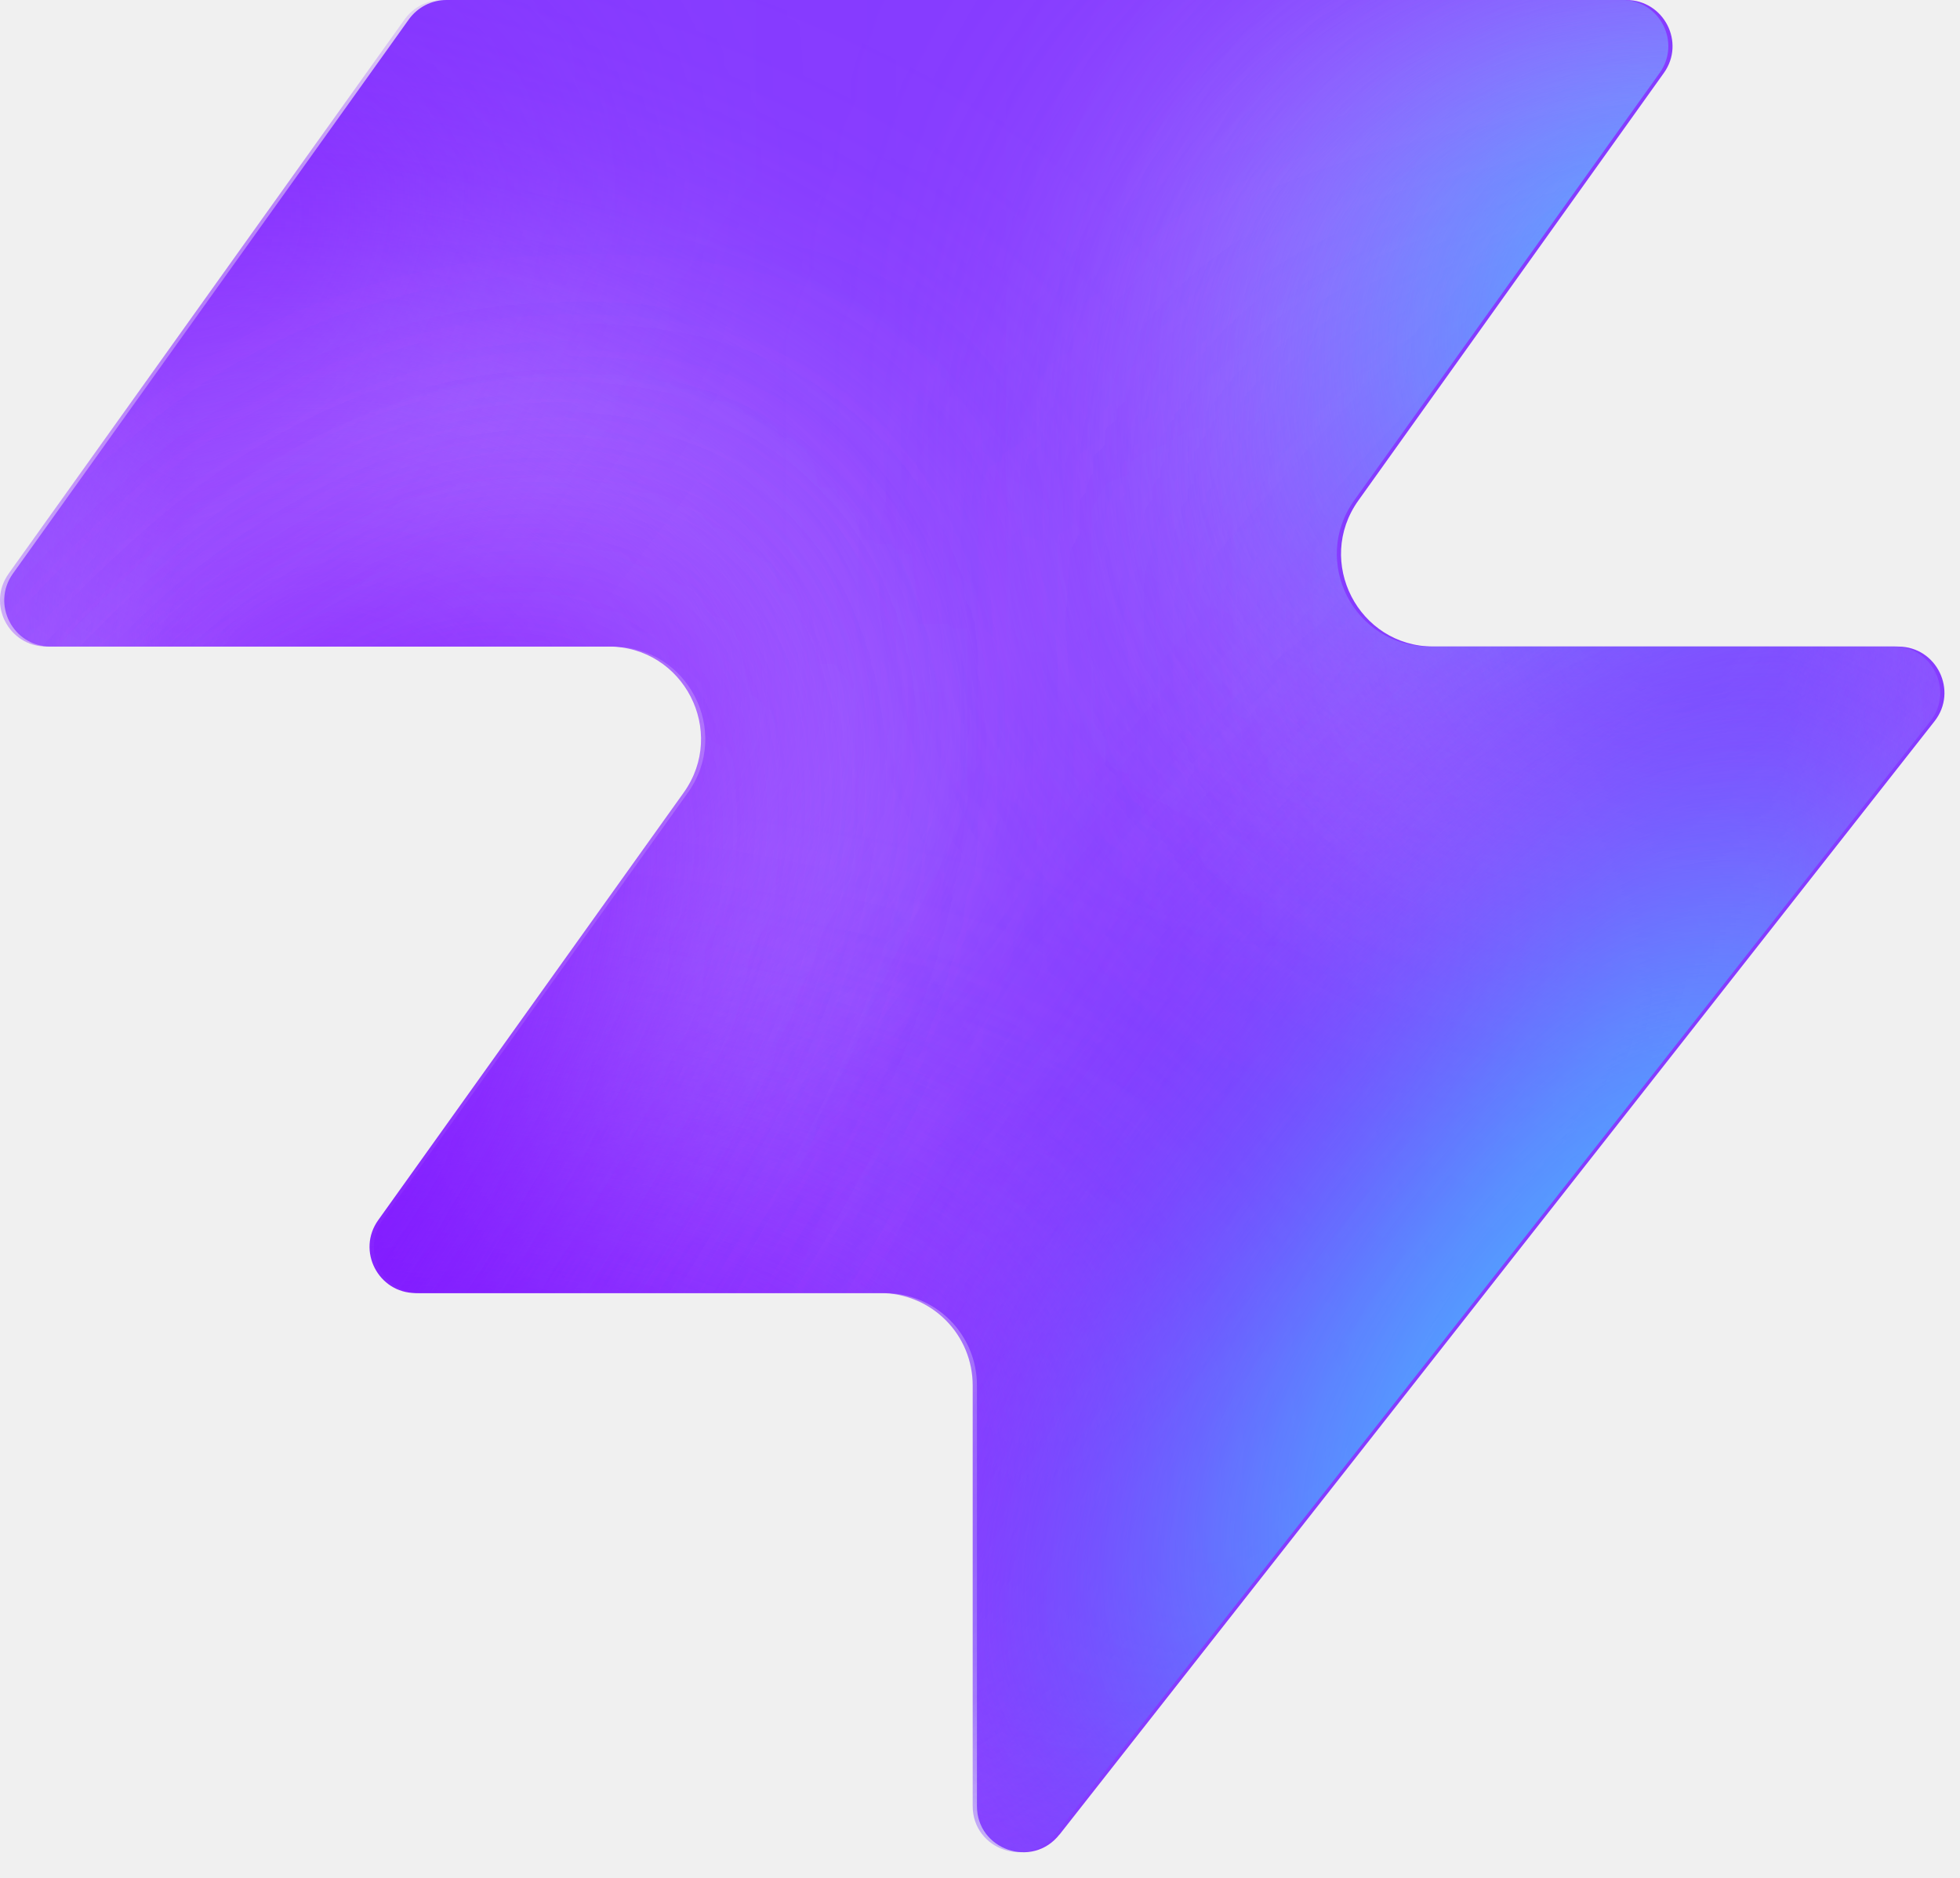
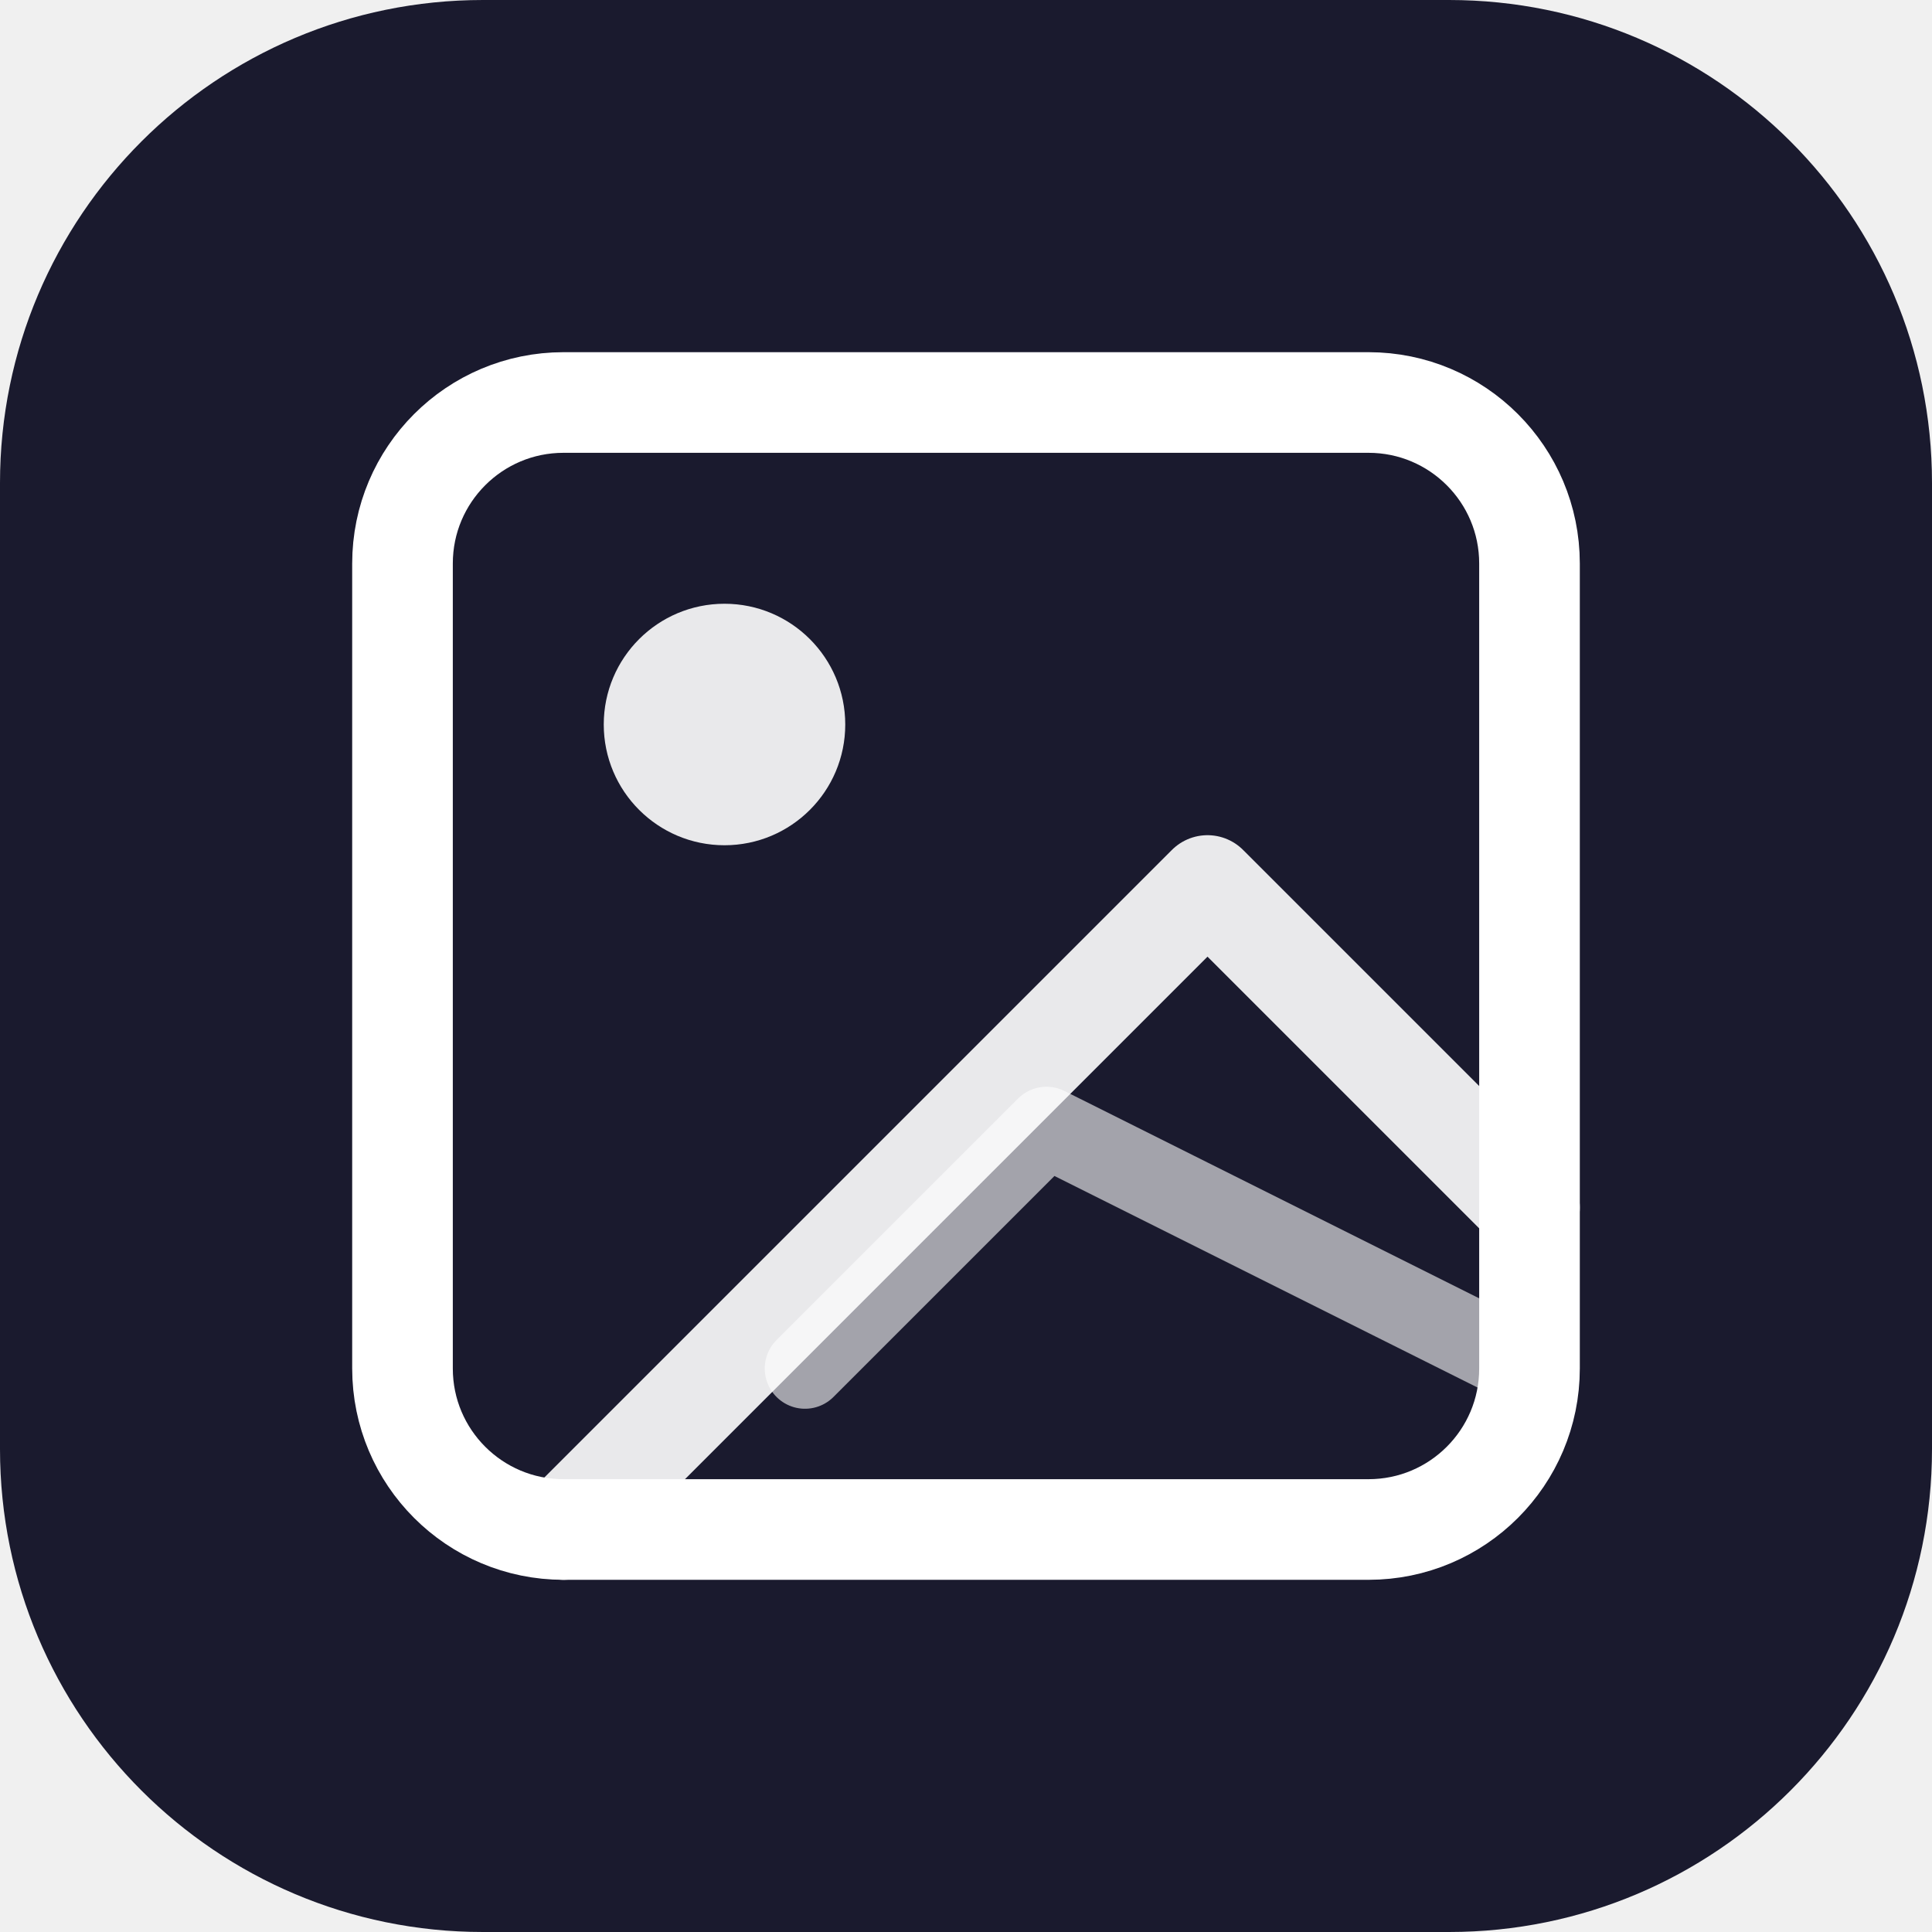
- <svg xmlns="http://www.w3.org/2000/svg" width="48" height="46" fill="none" viewBox="0 0 48 46">
-   <path fill="#863bff" d="M25.946 44.938c-.664.845-2.021.375-2.021-.698V33.937a2.26 2.26 0 0 0-2.262-2.262H10.287c-.92 0-1.456-1.04-.92-1.788l7.48-10.471c1.07-1.497 0-3.578-1.842-3.578H1.237c-.92 0-1.456-1.04-.92-1.788L10.013.474c.214-.297.556-.474.92-.474h28.894c.92 0 1.456 1.04.92 1.788l-7.48 10.471c-1.07 1.498 0 3.579 1.842 3.579h11.377c.943 0 1.473 1.088.89 1.83L25.947 44.94z" style="fill:#863bff;fill:color(display-p3 .525 .23 1);fill-opacity:1" />
-   <mask id="a" width="48" height="46" x="0" y="0" maskUnits="userSpaceOnUse" style="mask-type:alpha">
-     <path fill="#000" d="M25.842 44.938c-.664.844-2.021.375-2.021-.698V33.937a2.26 2.26 0 0 0-2.262-2.262H10.183c-.92 0-1.456-1.04-.92-1.788l7.48-10.471c1.07-1.498 0-3.579-1.842-3.579H1.133c-.92 0-1.456-1.04-.92-1.787L9.91.473c.214-.297.556-.474.92-.474h28.894c.92 0 1.456 1.04.92 1.788l-7.48 10.471c-1.07 1.498 0 3.578 1.842 3.578h11.377c.943 0 1.473 1.088.89 1.832L25.843 44.94z" style="fill:#000;fill-opacity:1" />
-   </mask>
-   <g mask="url(#a)">
-     <g filter="url(#b)">
-       <ellipse cx="5.508" cy="14.704" fill="#ede6ff" rx="5.508" ry="14.704" style="fill:#ede6ff;fill:color(display-p3 .927 .903 1);fill-opacity:1" transform="matrix(.00324 1 1 -.00324 -4.47 31.516)" />
-     </g>
-     <g filter="url(#c)">
-       <ellipse cx="10.399" cy="29.851" fill="#ede6ff" rx="10.399" ry="29.851" style="fill:#ede6ff;fill:color(display-p3 .927 .903 1);fill-opacity:1" transform="matrix(.00324 1 1 -.00324 -39.328 7.883)" />
-     </g>
-     <g filter="url(#d)">
-       <ellipse cx="5.508" cy="30.487" fill="#7e14ff" rx="5.508" ry="30.487" style="fill:#7e14ff;fill:color(display-p3 .492 .077 1);fill-opacity:1" transform="rotate(89.814 -25.913 -14.639)scale(1 -1)" />
-     </g>
-     <g filter="url(#e)">
-       <ellipse cx="5.508" cy="30.599" fill="#7e14ff" rx="5.508" ry="30.599" style="fill:#7e14ff;fill:color(display-p3 .492 .077 1);fill-opacity:1" transform="rotate(89.814 -32.644 -3.334)scale(1 -1)" />
-     </g>
-     <g filter="url(#f)">
-       <ellipse cx="5.508" cy="30.599" fill="#7e14ff" rx="5.508" ry="30.599" style="fill:#7e14ff;fill:color(display-p3 .492 .077 1);fill-opacity:1" transform="matrix(.00324 1 1 -.00324 -34.34 30.47)" />
-     </g>
-     <g filter="url(#g)">
-       <ellipse cx="14.072" cy="22.078" fill="#ede6ff" rx="14.072" ry="22.078" style="fill:#ede6ff;fill:color(display-p3 .927 .903 1);fill-opacity:1" transform="rotate(93.35 24.506 48.493)scale(-1 1)" />
-     </g>
-     <g filter="url(#h)">
-       <ellipse cx="3.47" cy="21.501" fill="#7e14ff" rx="3.47" ry="21.501" style="fill:#7e14ff;fill:color(display-p3 .492 .077 1);fill-opacity:1" transform="rotate(89.009 28.708 47.59)scale(-1 1)" />
-     </g>
-     <g filter="url(#i)">
-       <ellipse cx="3.47" cy="21.501" fill="#7e14ff" rx="3.47" ry="21.501" style="fill:#7e14ff;fill:color(display-p3 .492 .077 1);fill-opacity:1" transform="rotate(89.009 28.708 47.59)scale(-1 1)" />
-     </g>
-     <g filter="url(#j)">
-       <ellipse cx=".387" cy="8.972" fill="#7e14ff" rx="4.407" ry="29.108" style="fill:#7e14ff;fill:color(display-p3 .492 .077 1);fill-opacity:1" transform="rotate(39.51 .387 8.972)" />
-     </g>
-     <g filter="url(#k)">
-       <ellipse cx="47.523" cy="-6.092" fill="#7e14ff" rx="4.407" ry="29.108" style="fill:#7e14ff;fill:color(display-p3 .492 .077 1);fill-opacity:1" transform="rotate(37.892 47.523 -6.092)" />
-     </g>
-     <g filter="url(#l)">
-       <ellipse cx="41.412" cy="6.333" fill="#47bfff" rx="5.971" ry="9.665" style="fill:#47bfff;fill:color(display-p3 .28 .748 1);fill-opacity:1" transform="rotate(37.892 41.412 6.333)" />
-     </g>
-     <g filter="url(#m)">
-       <ellipse cx="-1.879" cy="38.332" fill="#7e14ff" rx="4.407" ry="29.108" style="fill:#7e14ff;fill:color(display-p3 .492 .077 1);fill-opacity:1" transform="rotate(37.892 -1.88 38.332)" />
-     </g>
-     <g filter="url(#n)">
-       <ellipse cx="-1.879" cy="38.332" fill="#7e14ff" rx="4.407" ry="29.108" style="fill:#7e14ff;fill:color(display-p3 .492 .077 1);fill-opacity:1" transform="rotate(37.892 -1.88 38.332)" />
-     </g>
-     <g filter="url(#o)">
-       <ellipse cx="35.651" cy="29.907" fill="#7e14ff" rx="4.407" ry="29.108" style="fill:#7e14ff;fill:color(display-p3 .492 .077 1);fill-opacity:1" transform="rotate(37.892 35.651 29.907)" />
-     </g>
-     <g filter="url(#p)">
-       <ellipse cx="38.418" cy="32.4" fill="#47bfff" rx="5.971" ry="15.297" style="fill:#47bfff;fill:color(display-p3 .28 .748 1);fill-opacity:1" transform="rotate(37.892 38.418 32.4)" />
-     </g>
-   </g>
-   <defs>
-     <filter id="b" width="60.045" height="41.654" x="-19.77" y="16.149" color-interpolation-filters="sRGB" filterUnits="userSpaceOnUse">
-       <feFlood flood-opacity="0" result="BackgroundImageFix" />
-       <feBlend in="SourceGraphic" in2="BackgroundImageFix" result="shape" />
-       <feGaussianBlur result="effect1_foregroundBlur_2002_17158" stdDeviation="7.659" />
-     </filter>
-     <filter id="c" width="90.34" height="51.437" x="-54.613" y="-7.533" color-interpolation-filters="sRGB" filterUnits="userSpaceOnUse">
-       <feFlood flood-opacity="0" result="BackgroundImageFix" />
-       <feBlend in="SourceGraphic" in2="BackgroundImageFix" result="shape" />
-       <feGaussianBlur result="effect1_foregroundBlur_2002_17158" stdDeviation="7.659" />
-     </filter>
-     <filter id="d" width="79.355" height="29.4" x="-49.64" y="2.03" color-interpolation-filters="sRGB" filterUnits="userSpaceOnUse">
-       <feFlood flood-opacity="0" result="BackgroundImageFix" />
-       <feBlend in="SourceGraphic" in2="BackgroundImageFix" result="shape" />
-       <feGaussianBlur result="effect1_foregroundBlur_2002_17158" stdDeviation="4.596" />
-     </filter>
-     <filter id="e" width="79.579" height="29.4" x="-45.045" y="20.029" color-interpolation-filters="sRGB" filterUnits="userSpaceOnUse">
-       <feFlood flood-opacity="0" result="BackgroundImageFix" />
-       <feBlend in="SourceGraphic" in2="BackgroundImageFix" result="shape" />
-       <feGaussianBlur result="effect1_foregroundBlur_2002_17158" stdDeviation="4.596" />
-     </filter>
-     <filter id="f" width="79.579" height="29.4" x="-43.513" y="21.178" color-interpolation-filters="sRGB" filterUnits="userSpaceOnUse">
-       <feFlood flood-opacity="0" result="BackgroundImageFix" />
-       <feBlend in="SourceGraphic" in2="BackgroundImageFix" result="shape" />
-       <feGaussianBlur result="effect1_foregroundBlur_2002_17158" stdDeviation="4.596" />
-     </filter>
-     <filter id="g" width="74.749" height="58.852" x="15.756" y="-17.901" color-interpolation-filters="sRGB" filterUnits="userSpaceOnUse">
-       <feFlood flood-opacity="0" result="BackgroundImageFix" />
-       <feBlend in="SourceGraphic" in2="BackgroundImageFix" result="shape" />
-       <feGaussianBlur result="effect1_foregroundBlur_2002_17158" stdDeviation="7.659" />
-     </filter>
-     <filter id="h" width="61.377" height="25.362" x="23.548" y="2.284" color-interpolation-filters="sRGB" filterUnits="userSpaceOnUse">
-       <feFlood flood-opacity="0" result="BackgroundImageFix" />
-       <feBlend in="SourceGraphic" in2="BackgroundImageFix" result="shape" />
-       <feGaussianBlur result="effect1_foregroundBlur_2002_17158" stdDeviation="4.596" />
-     </filter>
-     <filter id="i" width="61.377" height="25.362" x="23.548" y="2.284" color-interpolation-filters="sRGB" filterUnits="userSpaceOnUse">
-       <feFlood flood-opacity="0" result="BackgroundImageFix" />
-       <feBlend in="SourceGraphic" in2="BackgroundImageFix" result="shape" />
-       <feGaussianBlur result="effect1_foregroundBlur_2002_17158" stdDeviation="4.596" />
-     </filter>
-     <filter id="j" width="56.045" height="63.649" x="-27.636" y="-22.853" color-interpolation-filters="sRGB" filterUnits="userSpaceOnUse">
-       <feFlood flood-opacity="0" result="BackgroundImageFix" />
-       <feBlend in="SourceGraphic" in2="BackgroundImageFix" result="shape" />
-       <feGaussianBlur result="effect1_foregroundBlur_2002_17158" stdDeviation="4.596" />
-     </filter>
-     <filter id="k" width="54.814" height="64.646" x="20.116" y="-38.415" color-interpolation-filters="sRGB" filterUnits="userSpaceOnUse">
-       <feFlood flood-opacity="0" result="BackgroundImageFix" />
-       <feBlend in="SourceGraphic" in2="BackgroundImageFix" result="shape" />
-       <feGaussianBlur result="effect1_foregroundBlur_2002_17158" stdDeviation="4.596" />
-     </filter>
-     <filter id="l" width="33.541" height="35.313" x="24.641" y="-11.323" color-interpolation-filters="sRGB" filterUnits="userSpaceOnUse">
-       <feFlood flood-opacity="0" result="BackgroundImageFix" />
-       <feBlend in="SourceGraphic" in2="BackgroundImageFix" result="shape" />
-       <feGaussianBlur result="effect1_foregroundBlur_2002_17158" stdDeviation="4.596" />
-     </filter>
-     <filter id="m" width="54.814" height="64.646" x="-29.286" y="6.009" color-interpolation-filters="sRGB" filterUnits="userSpaceOnUse">
-       <feFlood flood-opacity="0" result="BackgroundImageFix" />
-       <feBlend in="SourceGraphic" in2="BackgroundImageFix" result="shape" />
-       <feGaussianBlur result="effect1_foregroundBlur_2002_17158" stdDeviation="4.596" />
-     </filter>
-     <filter id="n" width="54.814" height="64.646" x="-29.286" y="6.009" color-interpolation-filters="sRGB" filterUnits="userSpaceOnUse">
-       <feFlood flood-opacity="0" result="BackgroundImageFix" />
-       <feBlend in="SourceGraphic" in2="BackgroundImageFix" result="shape" />
-       <feGaussianBlur result="effect1_foregroundBlur_2002_17158" stdDeviation="4.596" />
-     </filter>
-     <filter id="o" width="54.814" height="64.646" x="8.244" y="-2.416" color-interpolation-filters="sRGB" filterUnits="userSpaceOnUse">
-       <feFlood flood-opacity="0" result="BackgroundImageFix" />
-       <feBlend in="SourceGraphic" in2="BackgroundImageFix" result="shape" />
-       <feGaussianBlur result="effect1_foregroundBlur_2002_17158" stdDeviation="4.596" />
-     </filter>
-     <filter id="p" width="39.409" height="43.623" x="18.713" y="10.588" color-interpolation-filters="sRGB" filterUnits="userSpaceOnUse">
-       <feFlood flood-opacity="0" result="BackgroundImageFix" />
-       <feBlend in="SourceGraphic" in2="BackgroundImageFix" result="shape" />
-       <feGaussianBlur result="effect1_foregroundBlur_2002_17158" stdDeviation="4.596" />
-     </filter>
-   </defs>
+ <svg xmlns="http://www.w3.org/2000/svg" width="48" height="48" viewBox="0 0 48 48" fill="none">
+   <rect width="48" height="48" rx="12" fill="#1a1a2e" />
+   <rect x="10" y="10" width="28" height="28" rx="4" stroke="white" stroke-width="2.5" fill="none" />
+   <circle cx="18" cy="18" r="3" fill="white" opacity="0.9" />
+   <path d="M38 30L30 22L14 38" stroke="white" stroke-width="2.5" stroke-linecap="round" stroke-linejoin="round" opacity="0.9" />
+   <path d="M38 34L26 28L20 34" stroke="white" stroke-width="2" stroke-linecap="round" stroke-linejoin="round" opacity="0.6" />
</svg>
